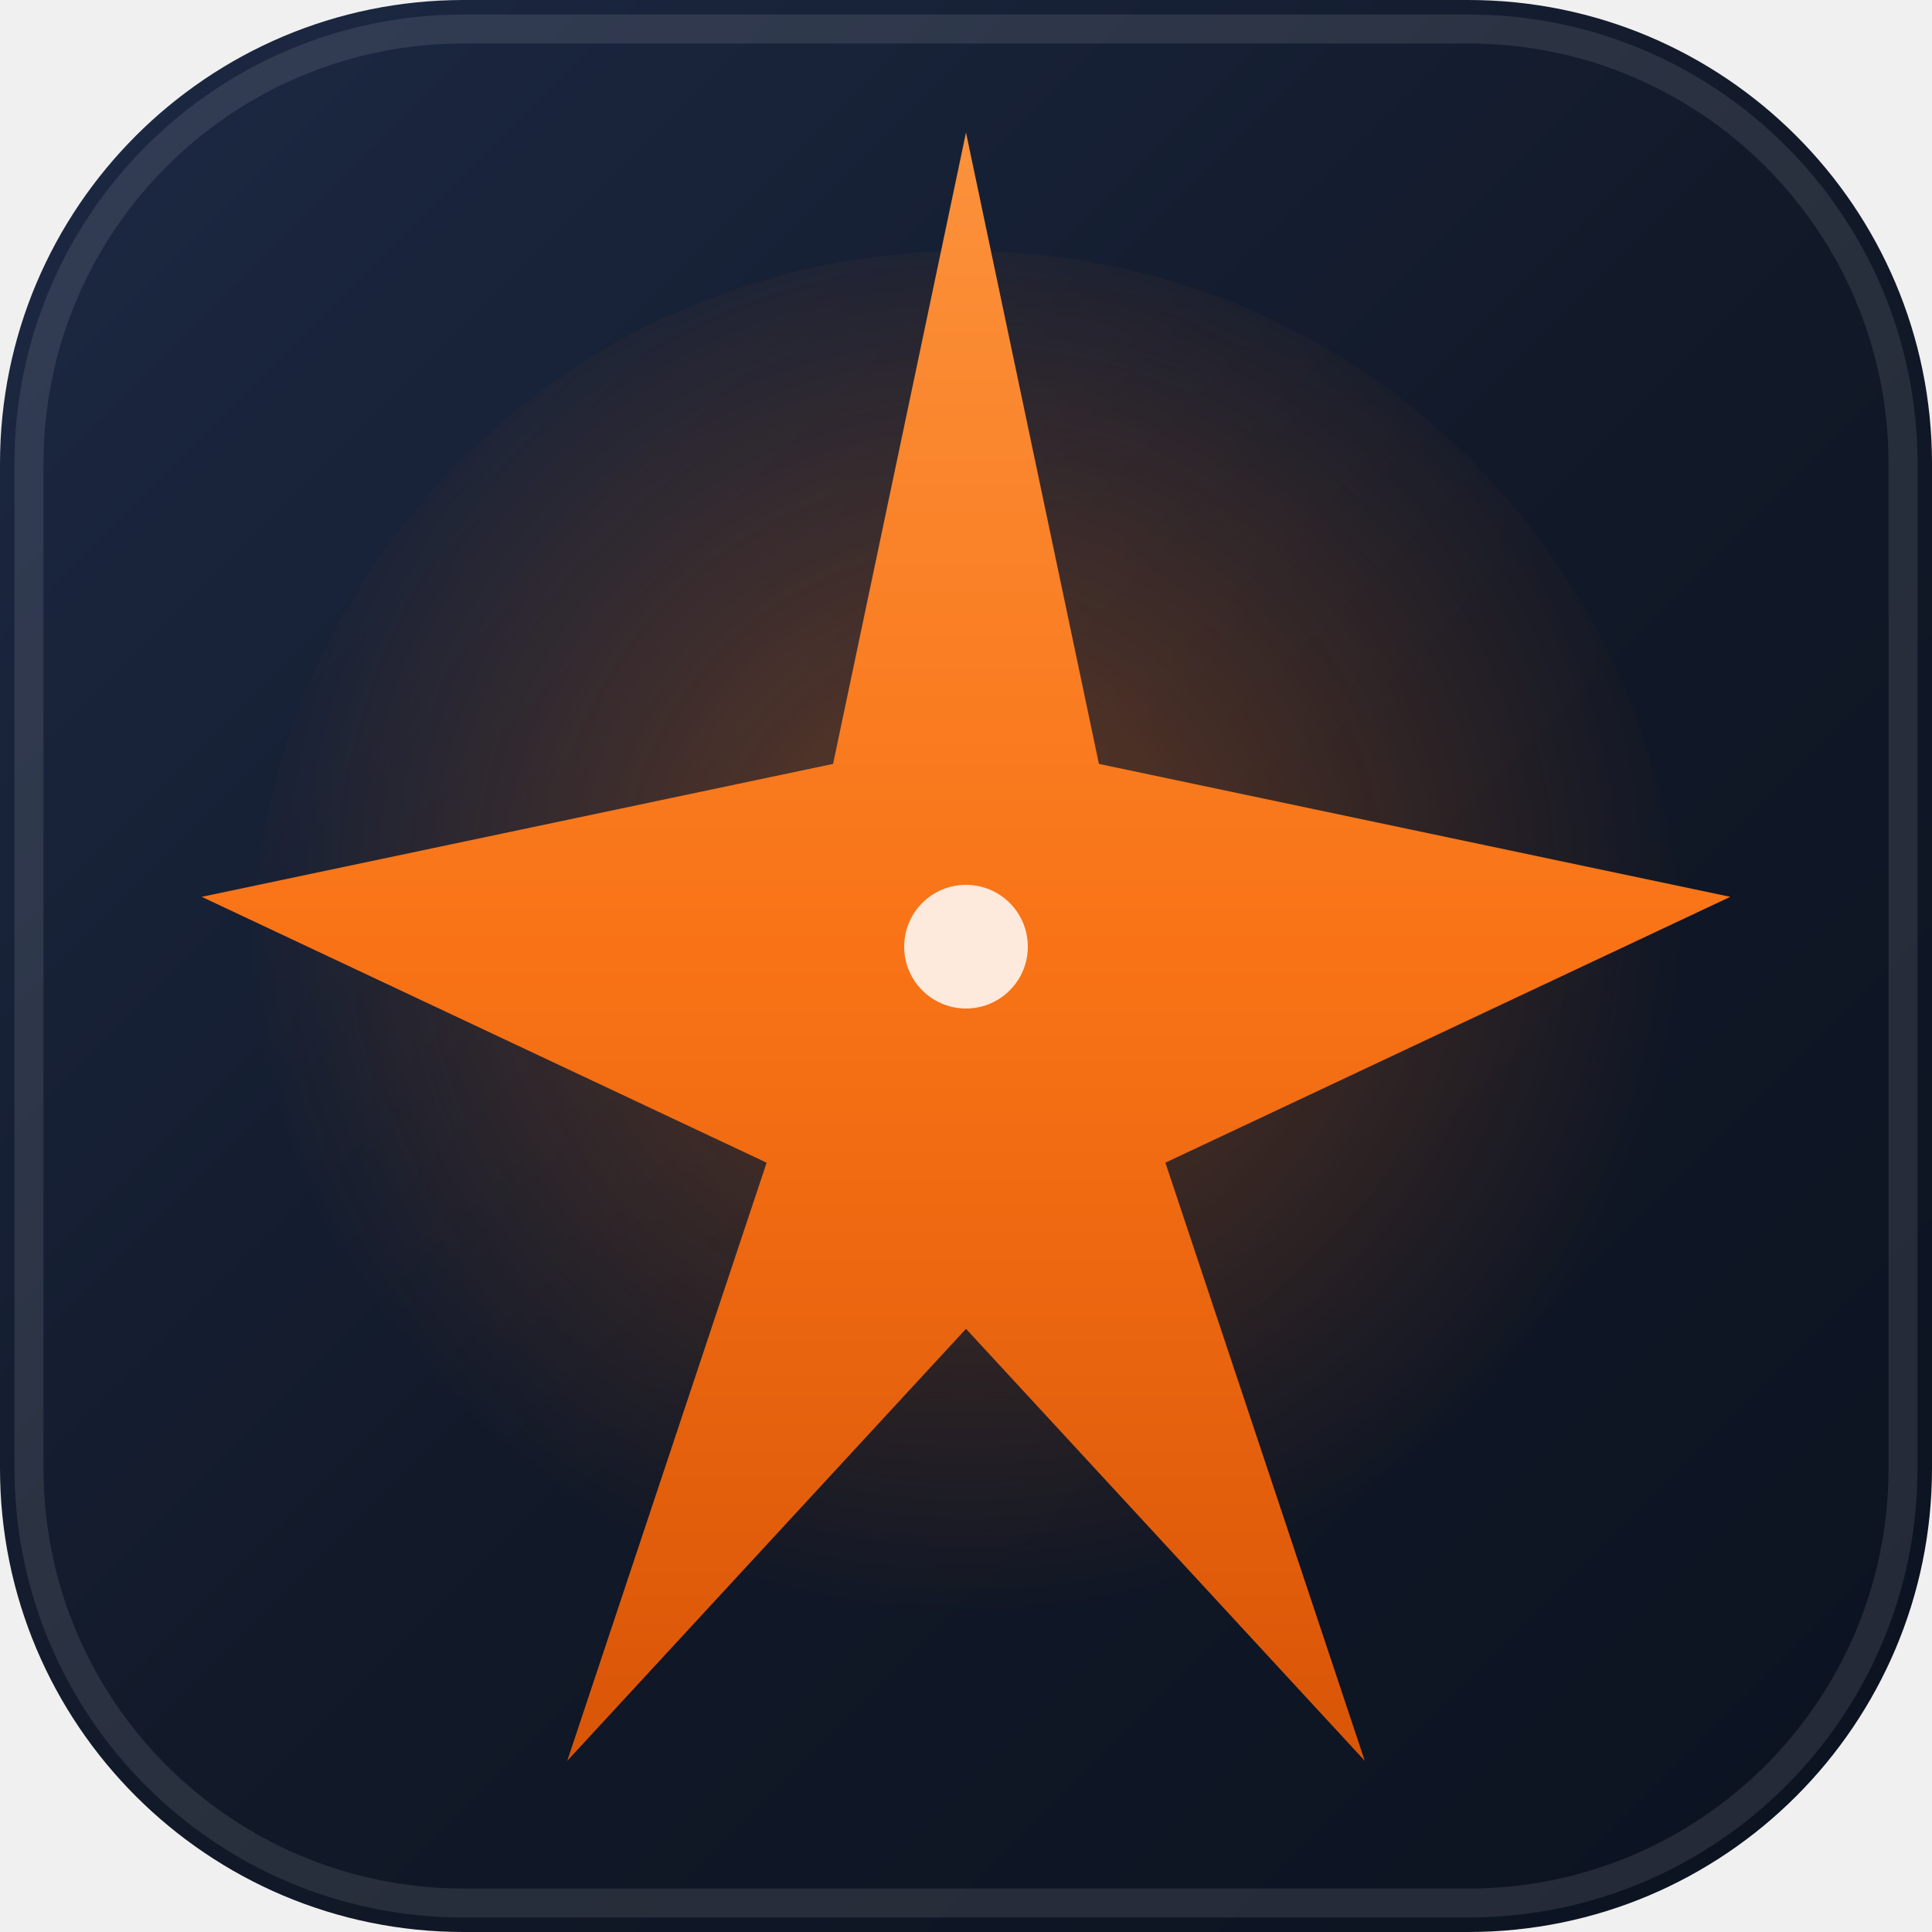
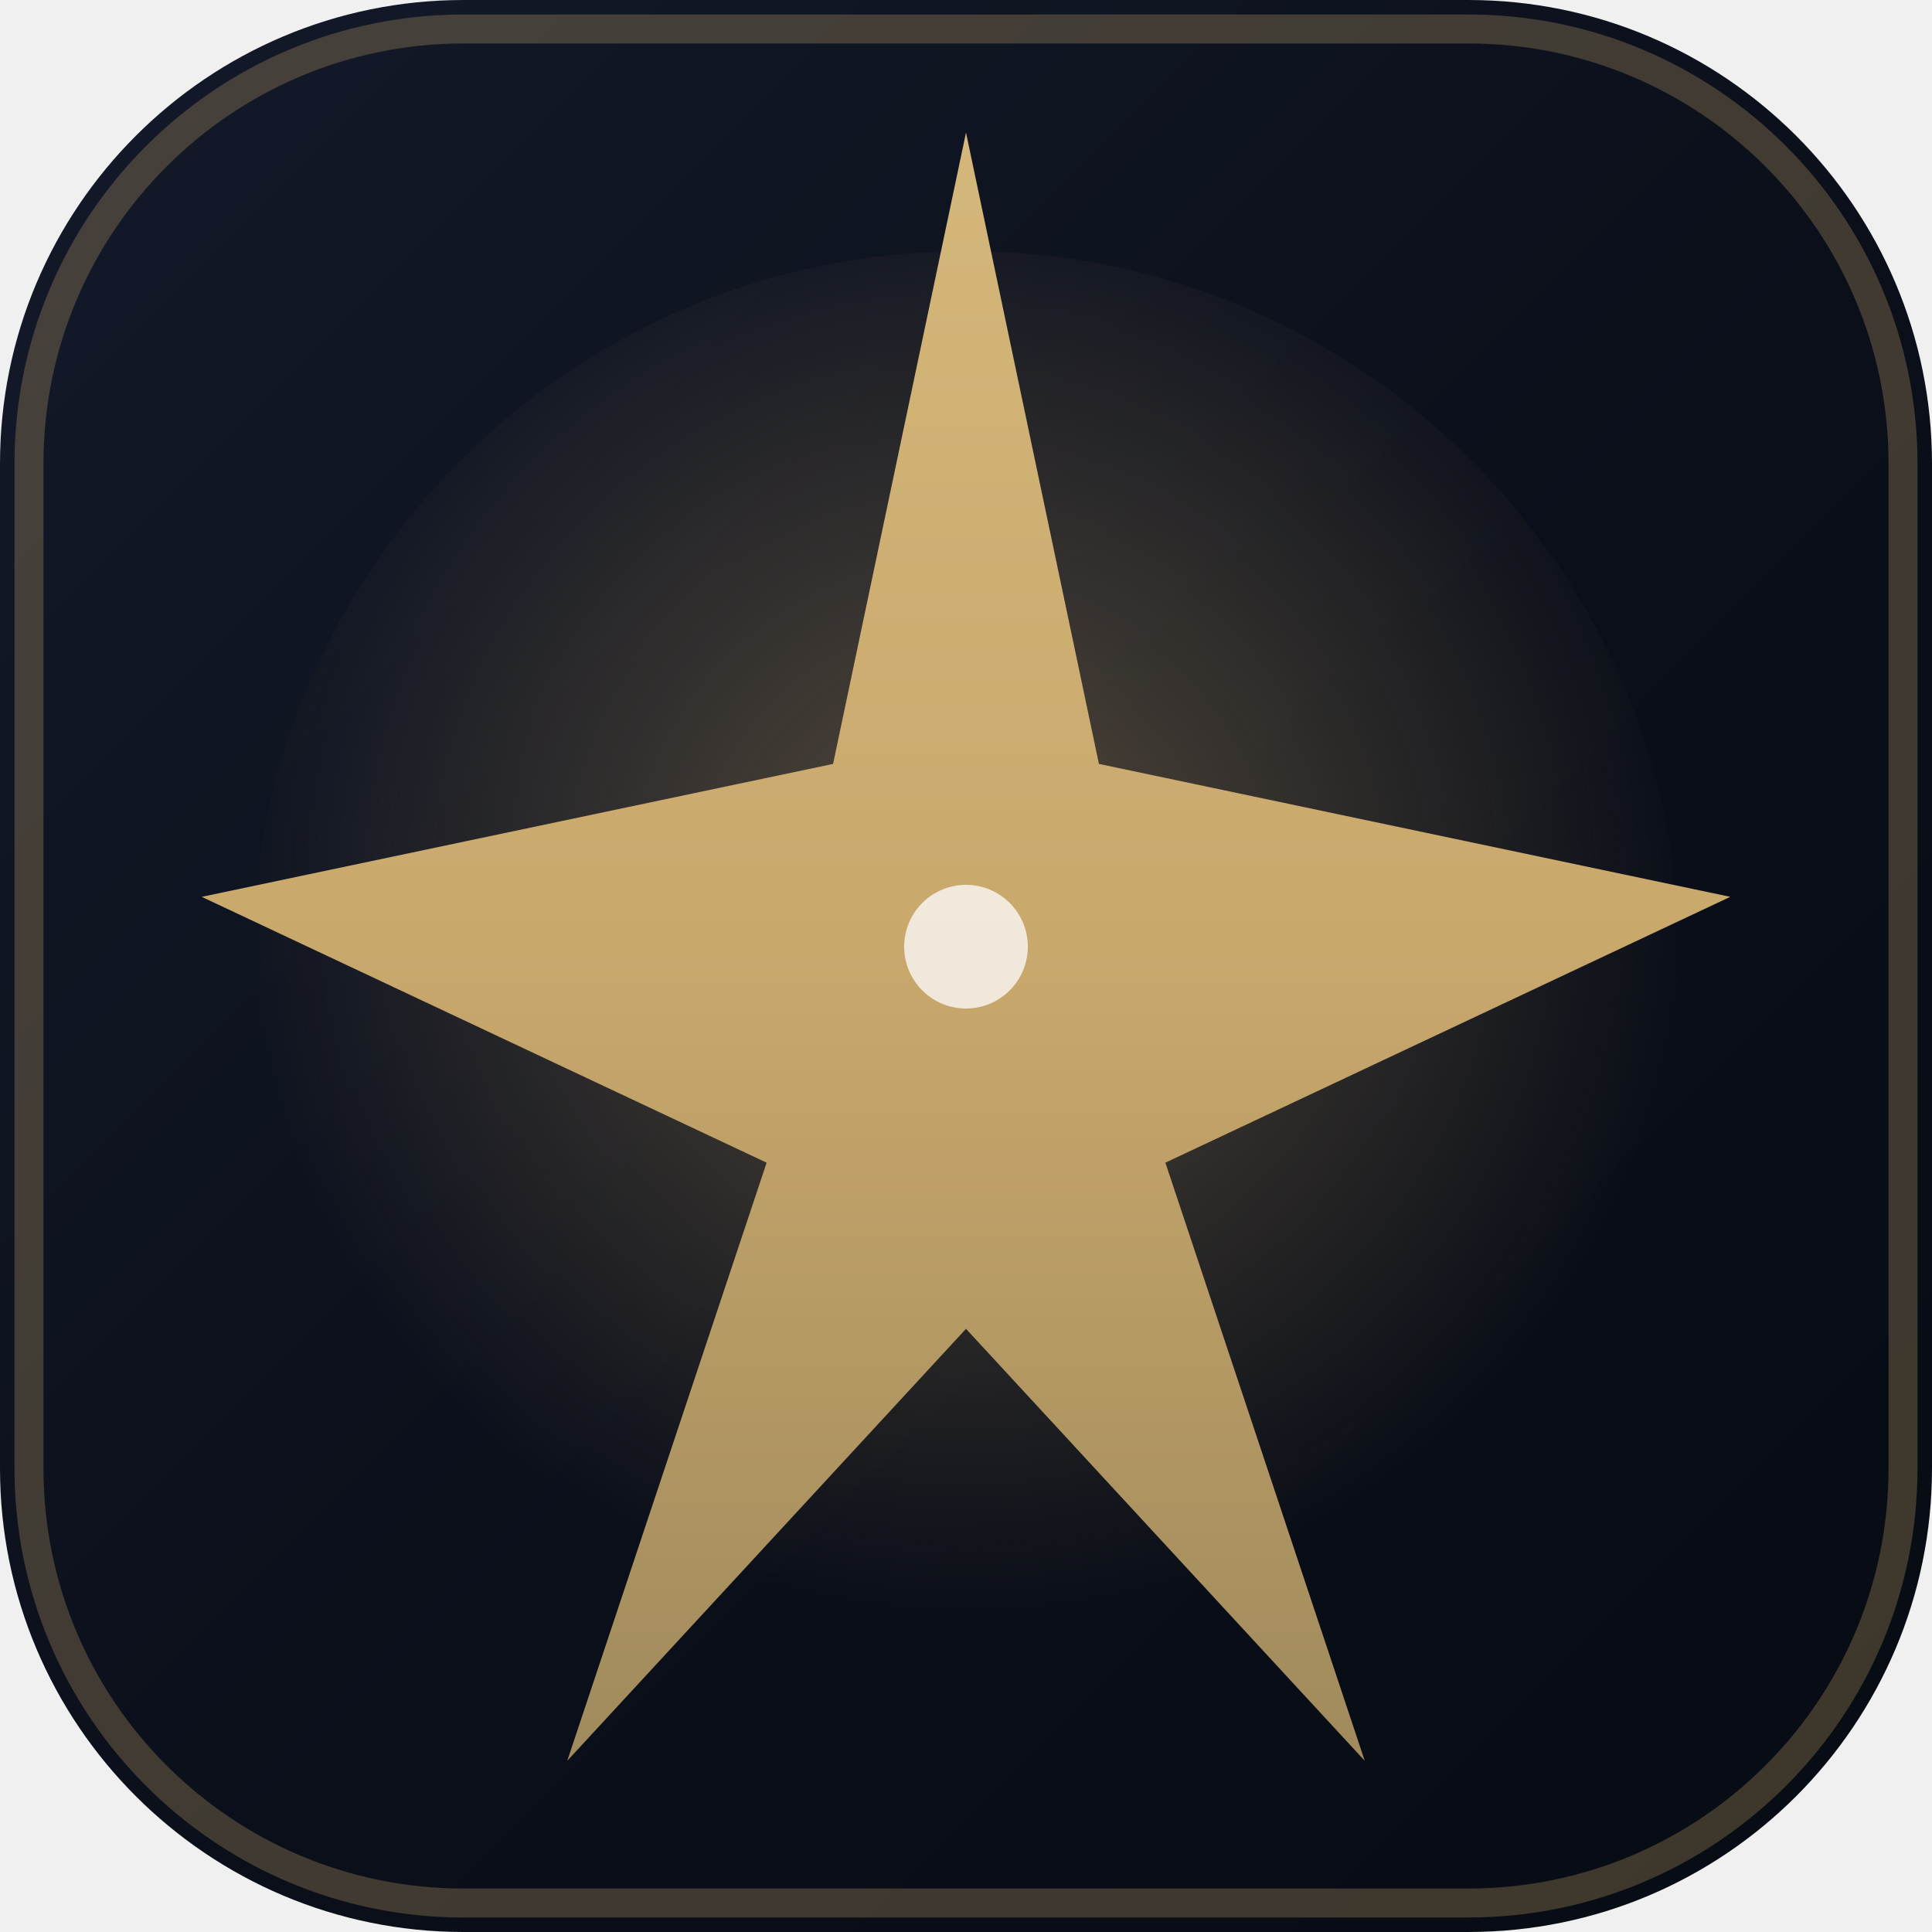
<svg xmlns="http://www.w3.org/2000/svg" width="100%" height="100%" viewBox="0 0 100 100">
  <defs>
    <linearGradient id="bg" x1="0" y1="0" x2="1" y2="1">
-       <stop offset="0" stop-color="#1d2a45" />
-       <stop offset="0.55" stop-color="#111827" />
-       <stop offset="1" stop-color="#0b1220" />
+       <stop offset="0" stop-color="#141a2a" />
+       <stop offset="0.55" stop-color="#0B0F1A" />
+       <stop offset="1" stop-color="#070b13" />
    </linearGradient>
    <linearGradient id="star" x1="0" y1="0" x2="0" y2="1">
-       <stop offset="0" stop-color="#fb923c" />
-       <stop offset="0.5" stop-color="#f97316" />
-       <stop offset="1" stop-color="#d95507" />
+       <stop offset="0" stop-color="#D4B77A" />
+       <stop offset="0.5" stop-color="#C9A86C" />
+       <stop offset="1" stop-color="#A08A5C" />
    </linearGradient>
    <radialGradient id="glow" cx="0.5" cy="0.45" r="0.5">
-       <stop offset="0" stop-color="#f97316" stop-opacity="0.35" />
-       <stop offset="1" stop-color="#f97316" stop-opacity="0" />
+       <stop offset="0" stop-color="#C9A86C" stop-opacity="0.38" />
+       <stop offset="1" stop-color="#C9A86C" stop-opacity="0" />
    </radialGradient>
  </defs>
  <rect width="100" height="100" rx="24" fill="url(#bg)" />
-   <rect x="1.5" y="1.5" width="97" height="97" rx="22.5" fill="none" stroke="rgba(255,255,255,0.10)" stroke-width="1.5" />
+   <rect x="1.5" y="1.5" width="97" height="97" rx="22.5" fill="none" stroke="rgba(201,168,108,0.28)" stroke-width="1.5" />
  <circle cx="50" cy="50" r="37" fill="url(#glow)" />
  <g transform="translate(50 49) scale(0.86) translate(-50 -49)">
    <path d="M50 0 L58 38 L96 46 L62 62 L74 98 L50 72 L26 98 L38 62 L4 46 L42 38 Z" fill="url(#star)" />
  </g>
-   <circle cx="50" cy="49" r="3.2" fill="#ffffff" opacity="0.85" />
+   <circle cx="50" cy="49" r="3.2" fill="#F5F0E8" opacity="0.9" />
</svg>
